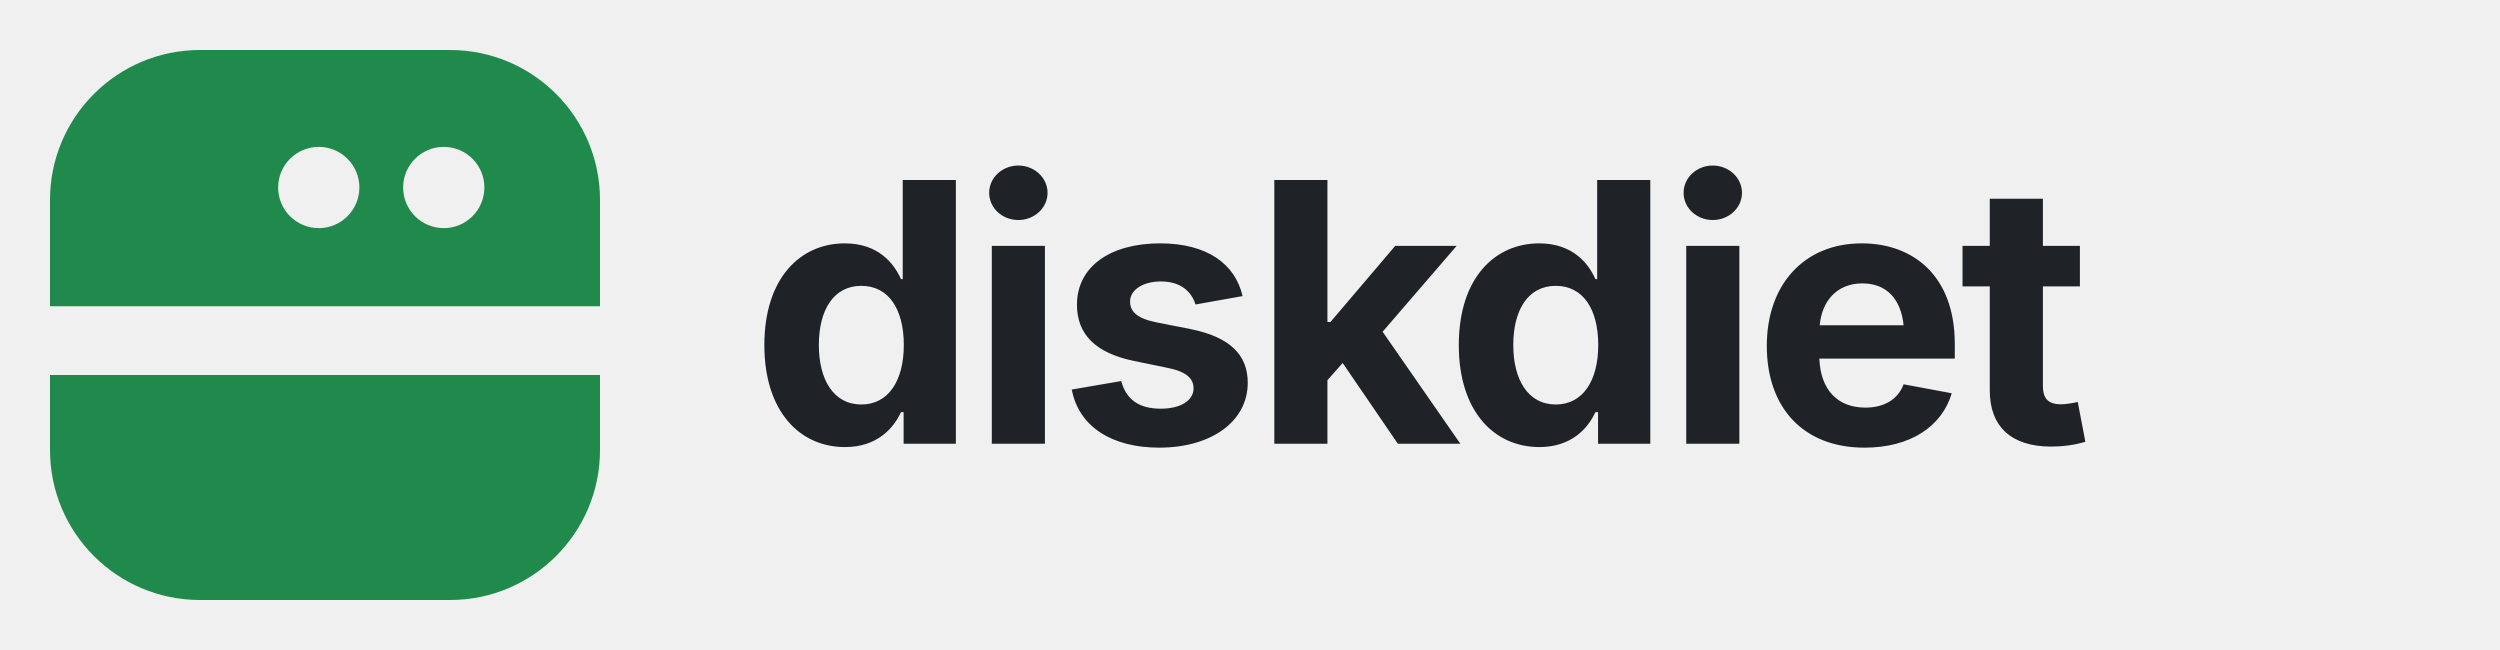
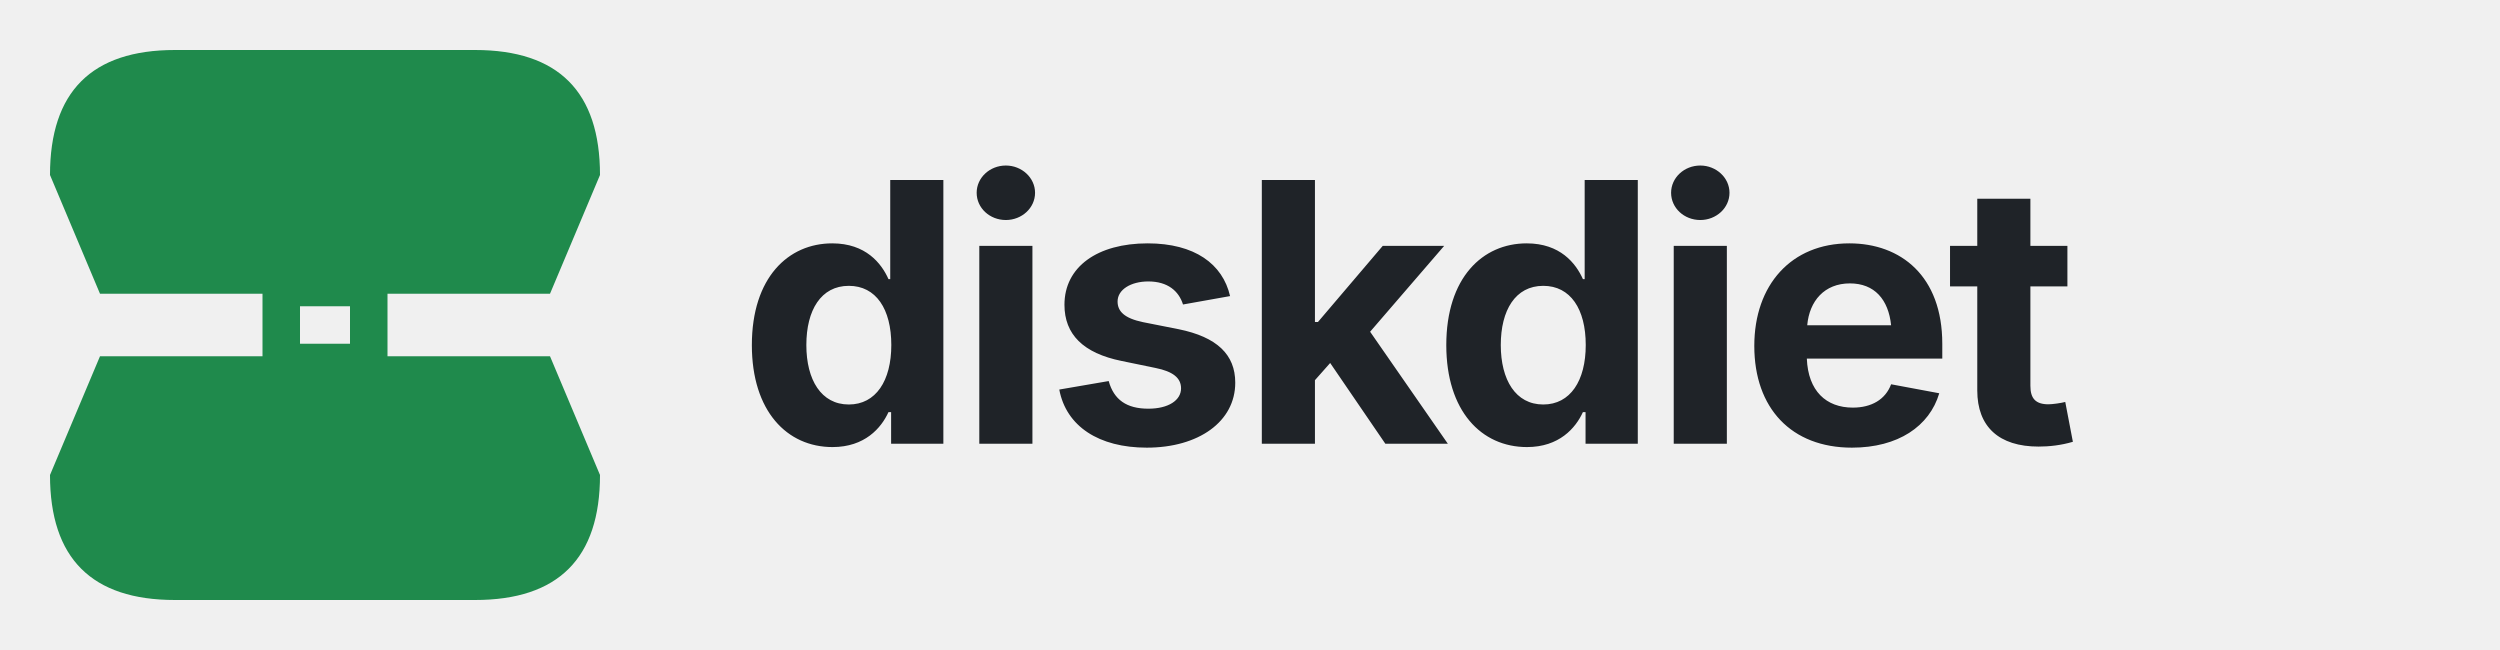
<svg xmlns="http://www.w3.org/2000/svg" width="400" height="104" viewBox="0 0 400 104" fill="none" role="img" aria-label="diskdiet">
-   <defs>
-     <mask id="cut">
-       <rect width="104" height="104" fill="#fff" />
-       <rect x="0" y="49" width="104" height="11" fill="#000" />
-       <circle cx="51" cy="30" r="6.5" fill="#000" />
-       <circle cx="71" cy="30" r="6.5" fill="#000" />
-     </mask>
-   </defs>
-   <rect x="8" y="8" width="88" height="88" rx="24" fill="#1F8A4C" mask="url(#cut)" />
-   <text x="120" y="71" fill="#1F2328" font-family="-apple-system, BlinkMacSystemFont, 'Segoe UI', Inter, Roboto, Helvetica, Arial, sans-serif" font-size="58" font-weight="700" letter-spacing="-1.5">diskdiet</text>
+   <g fill="#1F8A4C">
+     <path d="M28 8H76Q96 8 96 28L88 47H16L8 28Q8 8 28 8Z" />
+     <path d="M16 57H88L96 76Q96 96 76 96H28Q8 96 8 76Z" />
+     <path fill-rule="evenodd" d="M45 44H59Q62 44 62 47V57Q62 60 59 60H45Q42 60 42 57V47Q42 44 45 44ZM48 49V55H56V49Z" />
+   </g>
+   <text x="118" y="71" fill="#1F2328" font-family="-apple-system, BlinkMacSystemFont, 'Segoe UI', Inter, Roboto, Helvetica, Arial, sans-serif" font-size="58" font-weight="700" letter-spacing="-1.5">diskdiet</text>
</svg>
